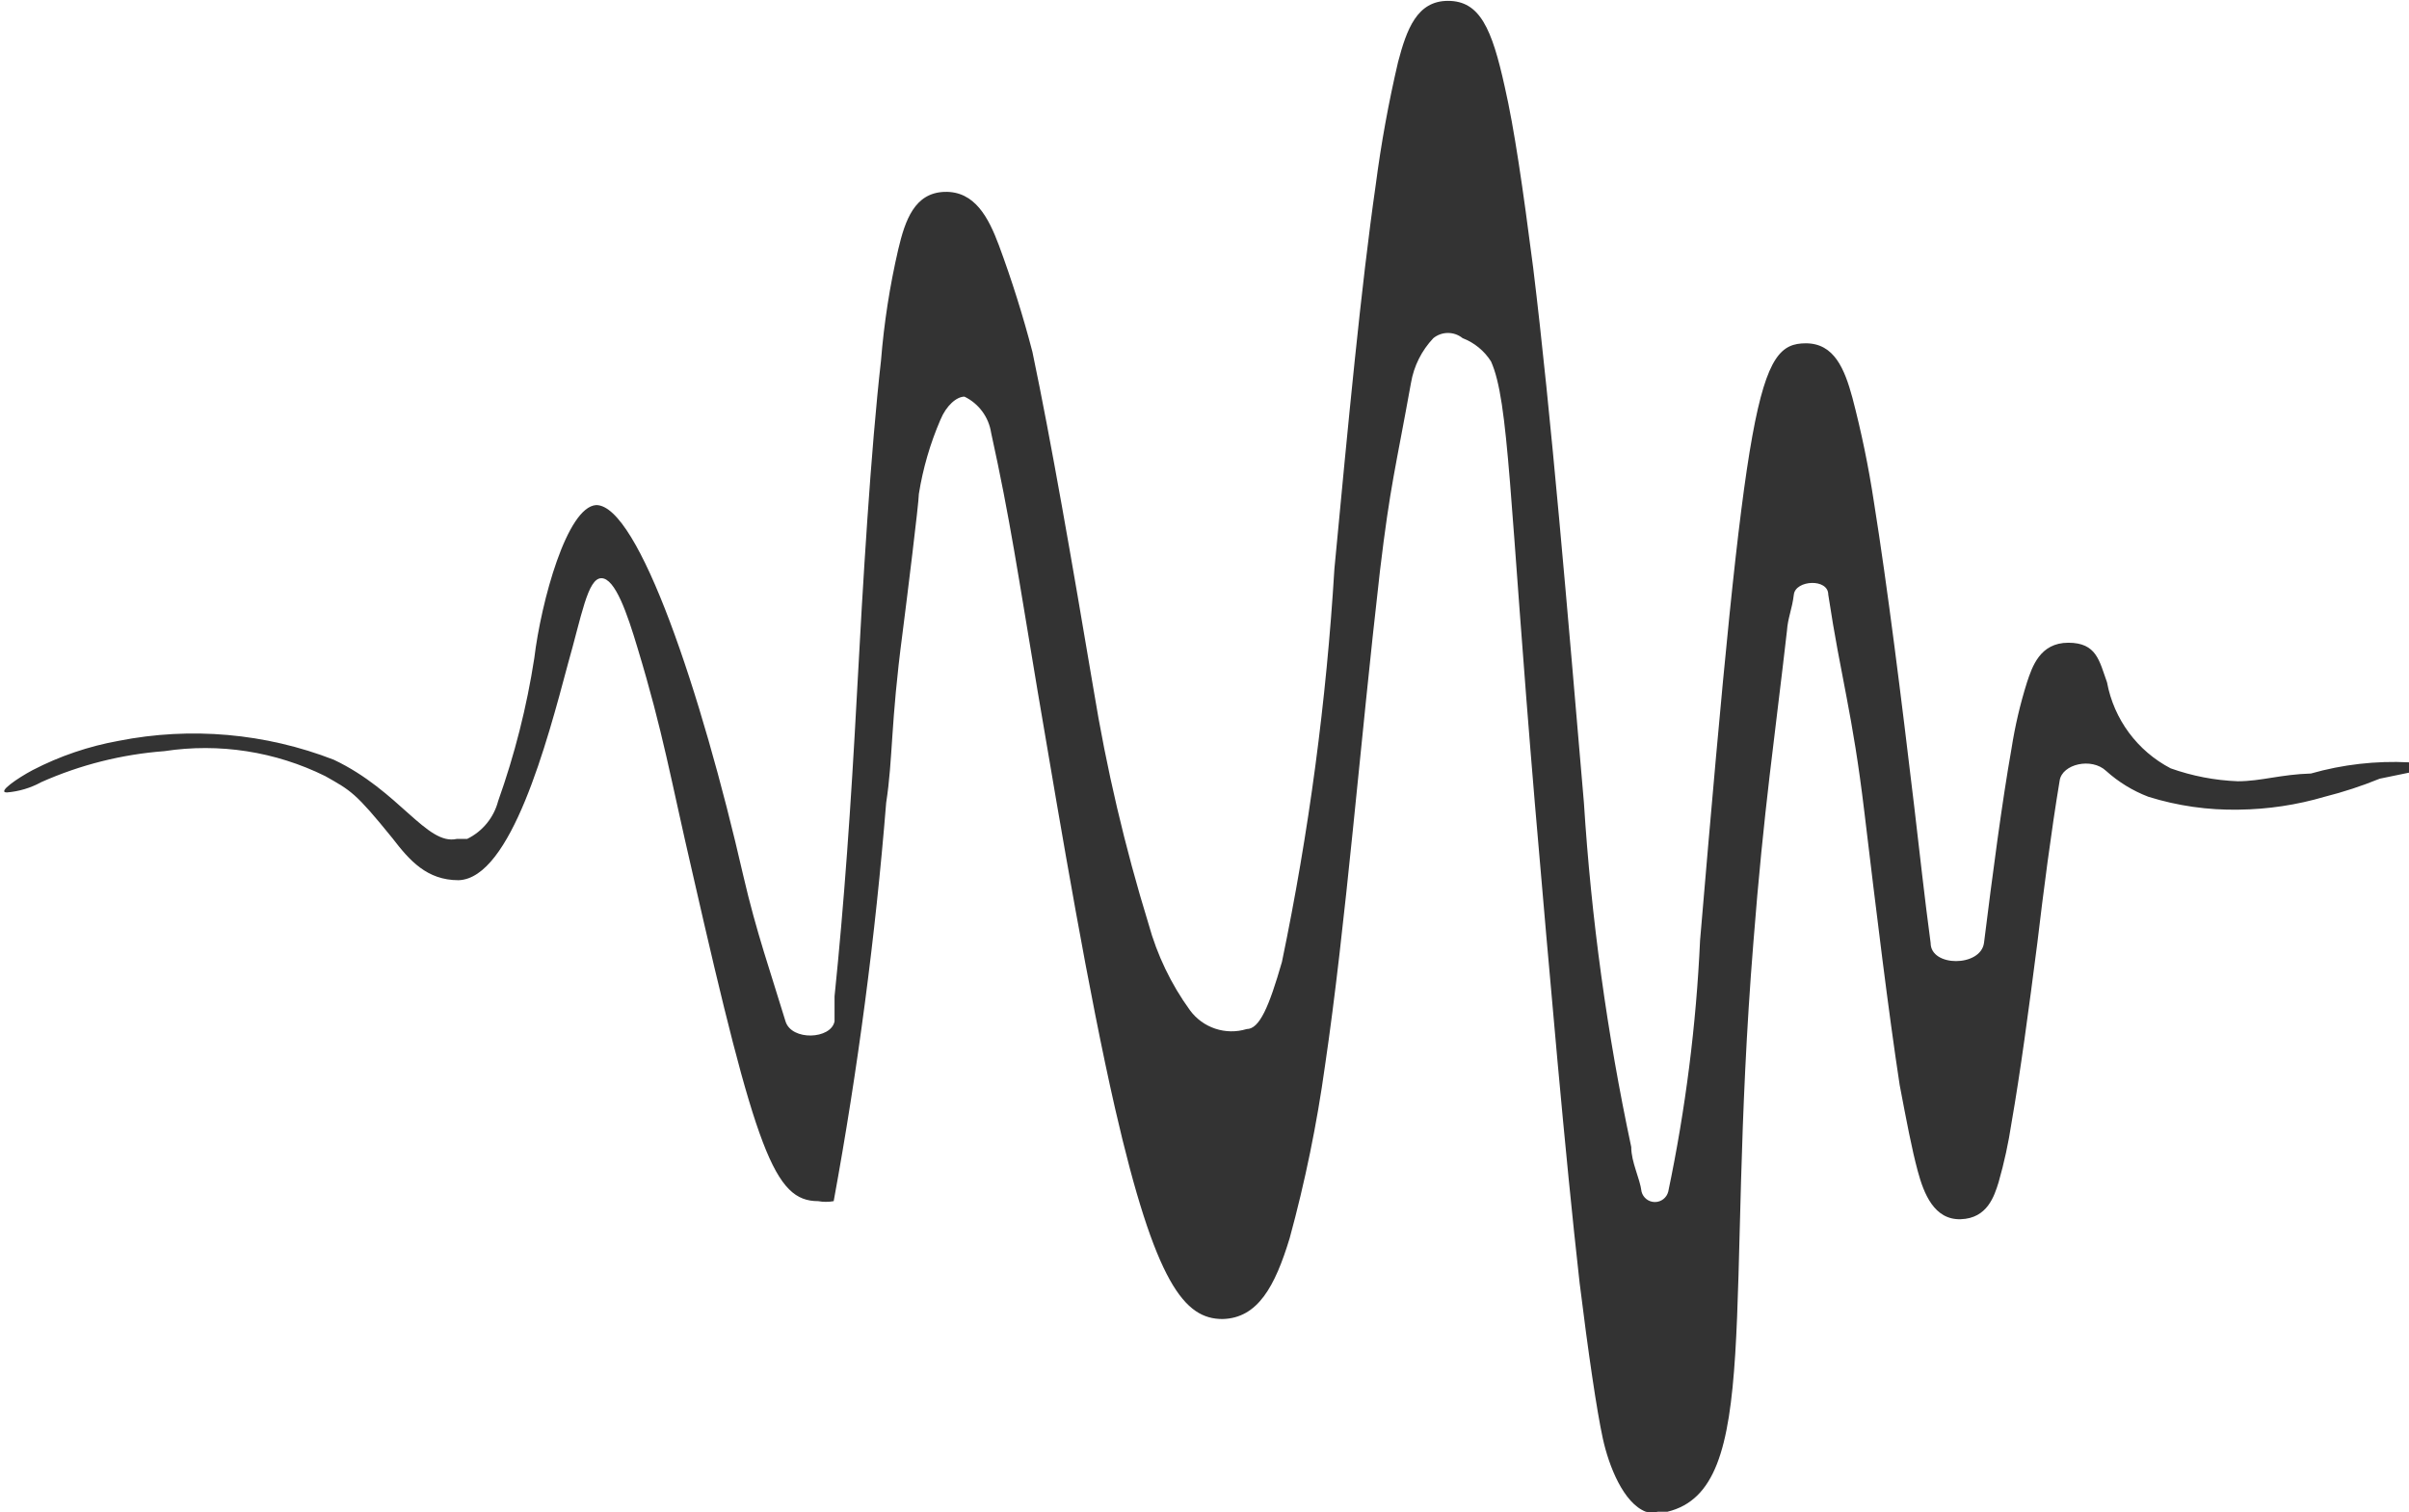
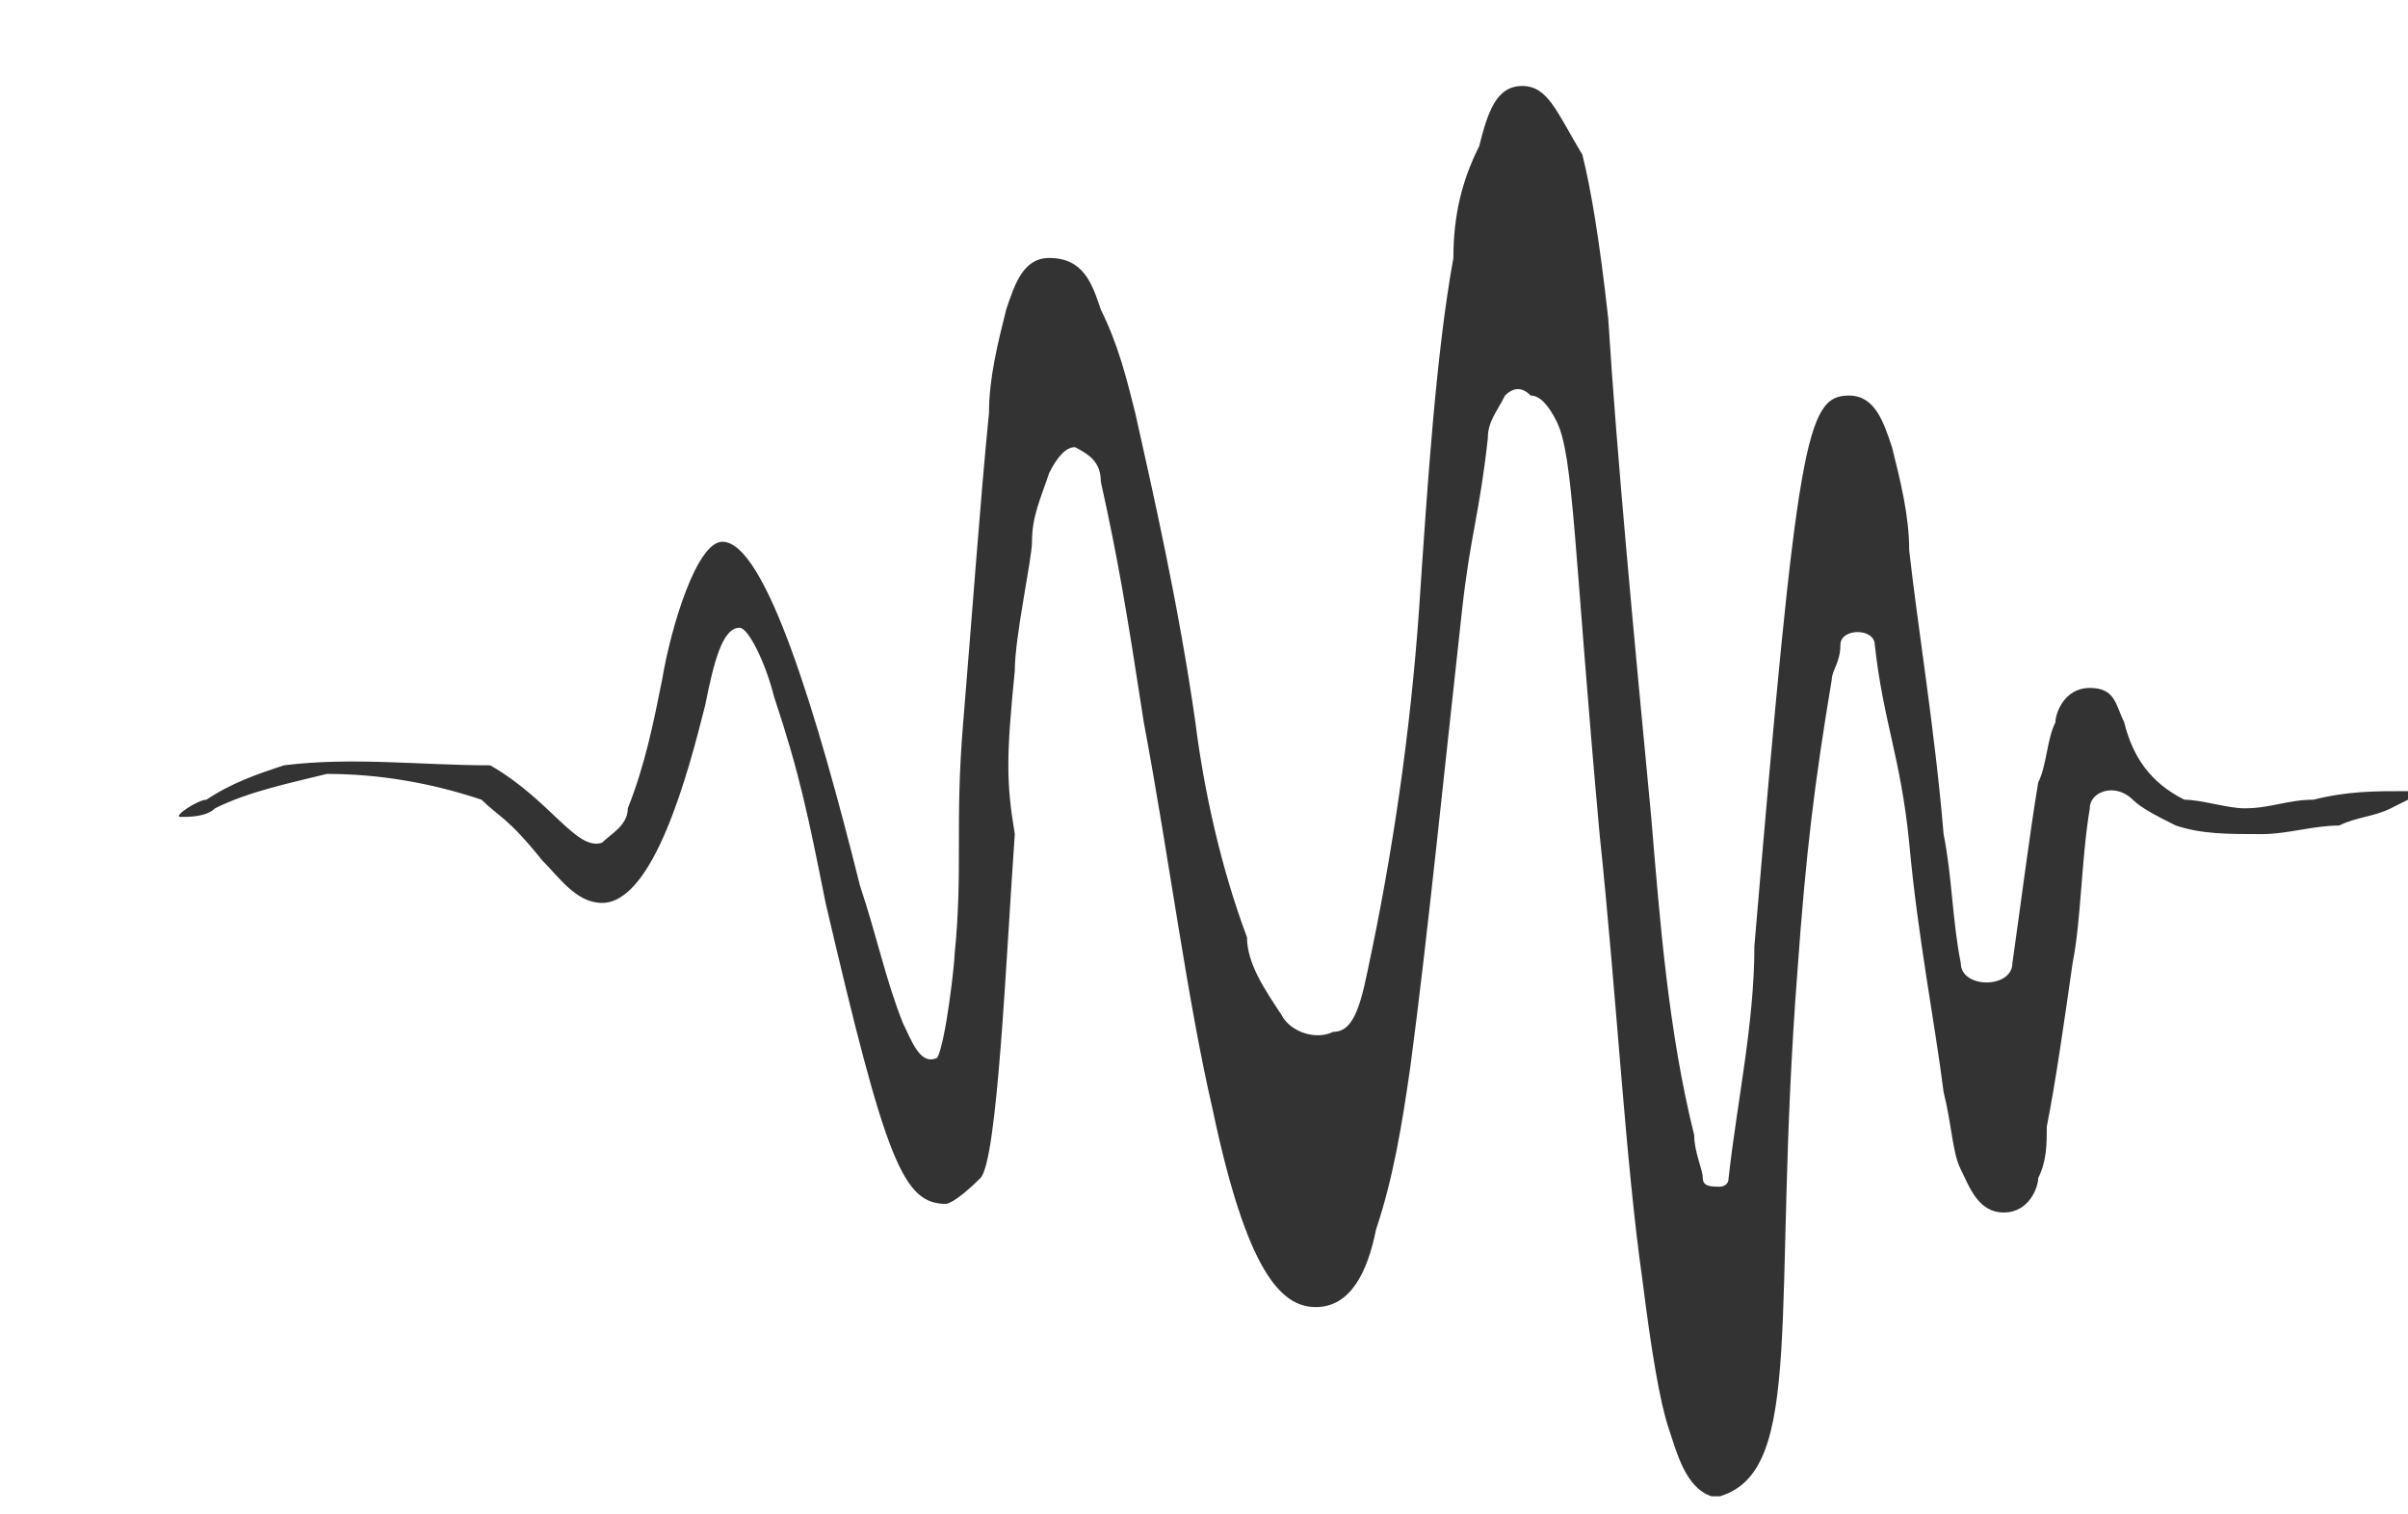
- <svg xmlns="http://www.w3.org/2000/svg" id="Layer_1" data-name="Layer 1" viewBox="0 0 28 17.57">
-   <defs>
-     <style>.cls-1{fill:#333;}</style>
-   </defs>
-   <path class="cls-1" d="M12.3,15.24a46.29,46.29,0,0,1-.61,4.63.5.5,0,0,1-.18,0h0c-.51,0-.72-.56-1.46-3.81-.26-1.12-.34-1.63-.64-2.62-.12-.4-.26-.81-.42-.81s-.23.44-.39,1c-.24.9-.66,2.49-1.27,2.51-.37,0-.57-.23-.77-.49-.43-.53-.48-.55-.78-.72a3.15,3.15,0,0,0-1.87-.29A4.32,4.32,0,0,0,2.48,15h0a1,1,0,0,1-.4.12c-.12,0,.13-.17.3-.26a3.54,3.54,0,0,1,1-.34h0a4.5,4.5,0,0,1,2.5.22c.76.36,1.08,1,1.43.92l.12,0a.68.68,0,0,0,.36-.44,9.08,9.08,0,0,0,.42-1.66c.08-.66.38-1.76.72-1.78.49,0,1.22,2.17,1.71,4.31.15.65.32,1.13.49,1.69.07.23.53.21.57,0,0-.08,0-.18,0-.29.11-1.07.19-2.2.26-3.51s.16-2.82.28-3.88a8.85,8.85,0,0,1,.2-1.29c.08-.34.19-.66.54-.67s.51.3.63.62A12.94,12.94,0,0,1,14,10c.22,1.05.46,2.44.71,3.92a20.55,20.55,0,0,0,.64,2.73,3.11,3.11,0,0,0,.48,1,.6.6,0,0,0,.66.22c.15,0,.26-.26.41-.78a31.86,31.86,0,0,0,.61-4.57c.16-1.69.31-3.28.48-4.46a14.47,14.47,0,0,1,.26-1.43c.1-.38.22-.71.58-.71h0c.37,0,.51.32.66,1,.11.48.21,1.17.33,2.1.21,1.72.4,4,.59,6.22a27.54,27.54,0,0,0,.55,4c0,.18.1.36.12.52a.16.16,0,0,0,.31,0h0a18.28,18.28,0,0,0,.37-2.92c.54-6.38.67-6.94,1.23-6.94h0c.33,0,.45.3.54.63a11.61,11.61,0,0,1,.25,1.21c.16,1,.32,2.29.47,3.55.06.51.12,1.06.19,1.58,0,.28.58.28.62,0v0c.1-.8.21-1.64.32-2.26a5.26,5.26,0,0,1,.18-.77c.06-.18.15-.46.48-.46s.36.21.45.46a1.42,1.42,0,0,0,.74,1,2.63,2.63,0,0,0,.78.15c.27,0,.5-.08.85-.09A3.51,3.51,0,0,1,30,14.77c.06,0,.07.09,0,.12l-.34.07h0a4.8,4.8,0,0,1-.64.21,3.69,3.69,0,0,1-1,.15,3.31,3.31,0,0,1-1.05-.15,1.57,1.57,0,0,1-.49-.3c-.17-.16-.51-.08-.54.11-.1.6-.19,1.3-.26,1.89-.1.78-.2,1.52-.3,2.09a5.48,5.48,0,0,1-.15.69c-.05.16-.13.42-.44.43s-.43-.3-.5-.56-.13-.58-.21-1c-.13-.85-.27-2-.41-3.17s-.27-1.54-.42-2.53c0-.19-.38-.17-.4,0s-.07.27-.08.42c-.14,1.23-.27,2.08-.39,3.62-.34,4.21.11,6.35-1,6.62l-.11,0a.33.33,0,0,1-.14,0c-.26-.1-.43-.53-.5-.85s-.17-1-.27-1.81c-.17-1.51-.34-3.48-.52-5.57-.3-3.56-.3-4.67-.51-5.14A.68.68,0,0,0,19,9.84a.27.27,0,0,0-.34,0,1,1,0,0,0-.26.52c-.18,1-.24,1.18-.36,2.18-.23,2-.4,4.14-.64,5.76a15.88,15.88,0,0,1-.41,2c-.17.56-.37.93-.78.94h0c-.44,0-.78-.4-1.25-2.45-.31-1.36-.61-3.14-.9-4.85-.23-1.37-.32-2-.54-3a.56.56,0,0,0-.31-.42c-.09,0-.21.1-.28.27a3.61,3.61,0,0,0-.25.86c0,.1-.14,1.23-.19,1.62C12.35,14.33,12.38,14.72,12.3,15.24Z" transform="translate(-2 -5.91)" />
+ <svg xmlns="http://www.w3.org/2000/svg" version="1.1" id="Layer_1" x="0px" y="0px" viewBox="0 0 28 17.6" style="enable-background:new 0 0 28 17.6;" xml:space="preserve">
+   <style type="text/css">
+ 	.st0{fill:#333333;}
+ </style>
+   <path class="st0" d="M11.8,7.8c0-0.4,0.2-1.3,0.2-1.5c0-0.3,0.1-0.5,0.2-0.8c0.1-0.2,0.2-0.3,0.3-0.3c0.2,0.1,0.3,0.2,0.3,0.4  c0.2,0.9,0.3,1.5,0.5,2.8c0.3,1.6,0.5,3.2,0.8,4.5c0.4,1.9,0.8,2.3,1.2,2.3l0,0c0.4,0,0.6-0.4,0.7-0.9c0.2-0.6,0.3-1.2,0.4-1.9  c0.2-1.5,0.4-3.5,0.6-5.3c0.1-0.9,0.2-1.1,0.3-2c0-0.2,0.1-0.3,0.2-0.5c0.1-0.1,0.2-0.1,0.3,0c0.1,0,0.2,0.1,0.3,0.3  c0.2,0.4,0.2,1.5,0.5,4.8c0.2,1.9,0.3,3.8,0.5,5.2c0.1,0.8,0.2,1.4,0.3,1.7c0.1,0.3,0.2,0.7,0.5,0.8c0,0,0.1,0,0.1,0H20  c1-0.3,0.6-2.2,0.9-6.1c0.1-1.4,0.2-2.2,0.4-3.4c0-0.1,0.1-0.2,0.1-0.4c0-0.2,0.4-0.2,0.4,0c0.1,0.9,0.3,1.3,0.4,2.3  c0.1,1.1,0.3,2.1,0.4,2.9c0.1,0.4,0.1,0.7,0.2,0.9c0.1,0.2,0.2,0.5,0.5,0.5c0.3,0,0.4-0.3,0.4-0.4c0.1-0.2,0.1-0.4,0.1-0.6  c0.1-0.5,0.2-1.2,0.3-1.9c0.1-0.5,0.1-1.2,0.2-1.8c0-0.2,0.3-0.3,0.5-0.1c0.1,0.1,0.3,0.2,0.5,0.3c0.3,0.1,0.6,0.1,1,0.1  c0.3,0,0.6-0.1,0.9-0.1c0.2-0.1,0.4-0.1,0.6-0.2l0,0L28,9.3c0.1,0,0.1-0.1,0-0.1c-0.4,0-0.7,0-1.1,0.1c-0.3,0-0.5,0.1-0.8,0.1  c-0.2,0-0.5-0.1-0.7-0.1c-0.4-0.2-0.6-0.5-0.7-0.9c-0.1-0.2-0.1-0.4-0.4-0.4c-0.3,0-0.4,0.3-0.4,0.4c-0.1,0.2-0.1,0.5-0.2,0.7  c-0.1,0.6-0.2,1.4-0.3,2.1l0,0c0,0.3-0.6,0.3-0.6,0c-0.1-0.5-0.1-1-0.2-1.5c-0.1-1.2-0.3-2.4-0.4-3.3C22.2,6,22.1,5.6,22,5.2  c-0.1-0.3-0.2-0.6-0.5-0.6l0,0c-0.5,0-0.6,0.5-1.1,6.4c0,0.9-0.2,1.8-0.3,2.7l0,0c0,0.1-0.1,0.1-0.1,0.1c-0.1,0-0.2,0-0.2-0.1  c0-0.1-0.1-0.3-0.1-0.5c-0.3-1.2-0.4-2.5-0.5-3.7c-0.2-2.1-0.4-4.2-0.5-5.8c-0.1-0.9-0.2-1.5-0.3-1.9C18.1,1.3,18,1,17.7,1l0,0  c-0.3,0-0.4,0.3-0.5,0.7C17,2.1,16.9,2.5,16.9,3c-0.2,1.1-0.3,2.6-0.4,4.1c-0.1,1.4-0.3,2.8-0.6,4.2c-0.1,0.5-0.2,0.7-0.4,0.7  c-0.2,0.1-0.5,0-0.6-0.2c-0.2-0.3-0.4-0.6-0.4-0.9c-0.3-0.8-0.5-1.7-0.6-2.5c-0.2-1.4-0.5-2.7-0.7-3.6C13.1,4.4,13,4,12.8,3.6  C12.7,3.3,12.6,3,12.2,3c-0.3,0-0.4,0.3-0.5,0.6c-0.1,0.4-0.2,0.8-0.2,1.2c-0.1,1-0.2,2.4-0.3,3.6s0,1.7-0.1,2.7  c0,0.1-0.1,1-0.2,1.2c-0.2,0.1-0.3-0.2-0.4-0.4c-0.2-0.5-0.3-1-0.5-1.6c-0.5-2-1.1-4-1.6-4c-0.3,0-0.6,1-0.7,1.6  c-0.1,0.5-0.2,1-0.4,1.5c0,0.2-0.2,0.3-0.3,0.4H7c-0.3,0.1-0.6-0.5-1.3-0.9C4.9,8.9,4.1,8.8,3.3,8.9l0,0C3,9,2.7,9.1,2.4,9.3  C2.3,9.3,2,9.5,2.1,9.5c0.1,0,0.3,0,0.4-0.1l0,0C2.9,9.2,3.4,9.1,3.8,9C4.4,9,5,9.1,5.6,9.3C5.8,9.5,5.9,9.5,6.3,10  c0.2,0.2,0.4,0.5,0.7,0.5c0.6,0,1-1.5,1.2-2.3c0.1-0.5,0.2-0.9,0.4-0.9c0.1,0,0.3,0.4,0.4,0.8c0.3,0.9,0.4,1.4,0.6,2.4  c0.7,3,0.9,3.5,1.4,3.5l0,0c0,0,0.1,0,0.4-0.3c0.2-0.2,0.3-2.6,0.4-4C11.7,9.1,11.7,8.8,11.8,7.8z" />
</svg>
